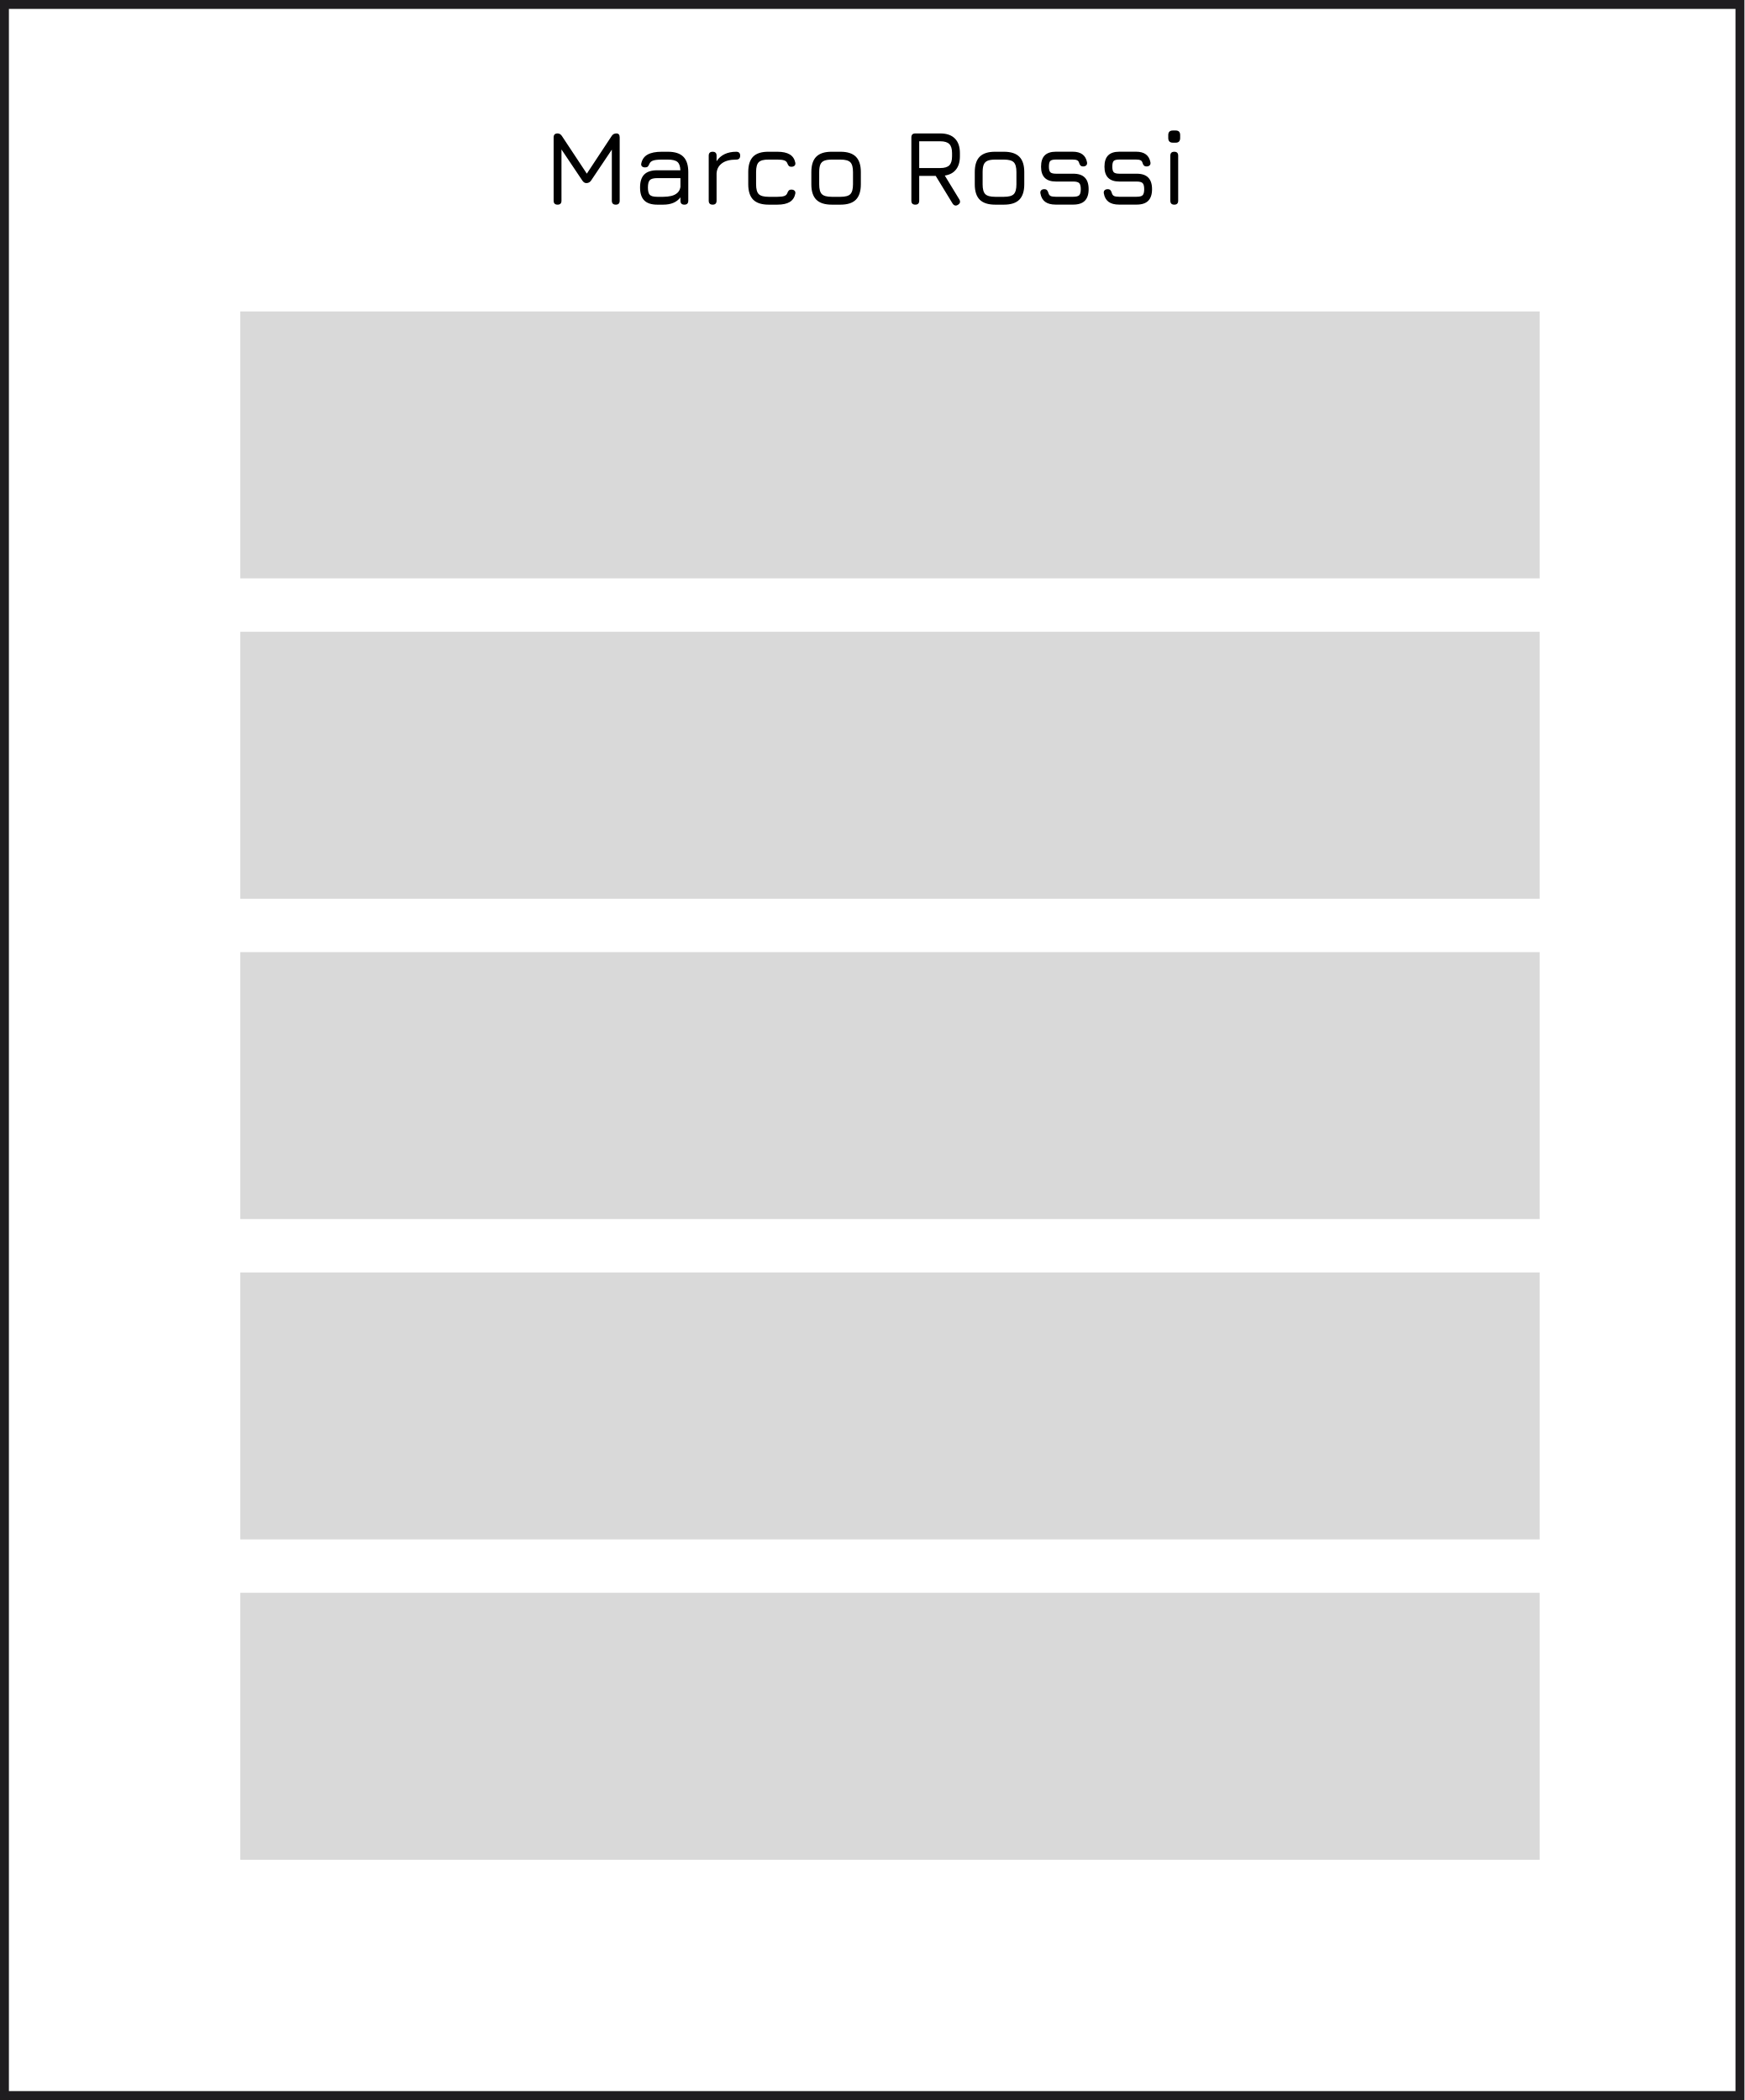
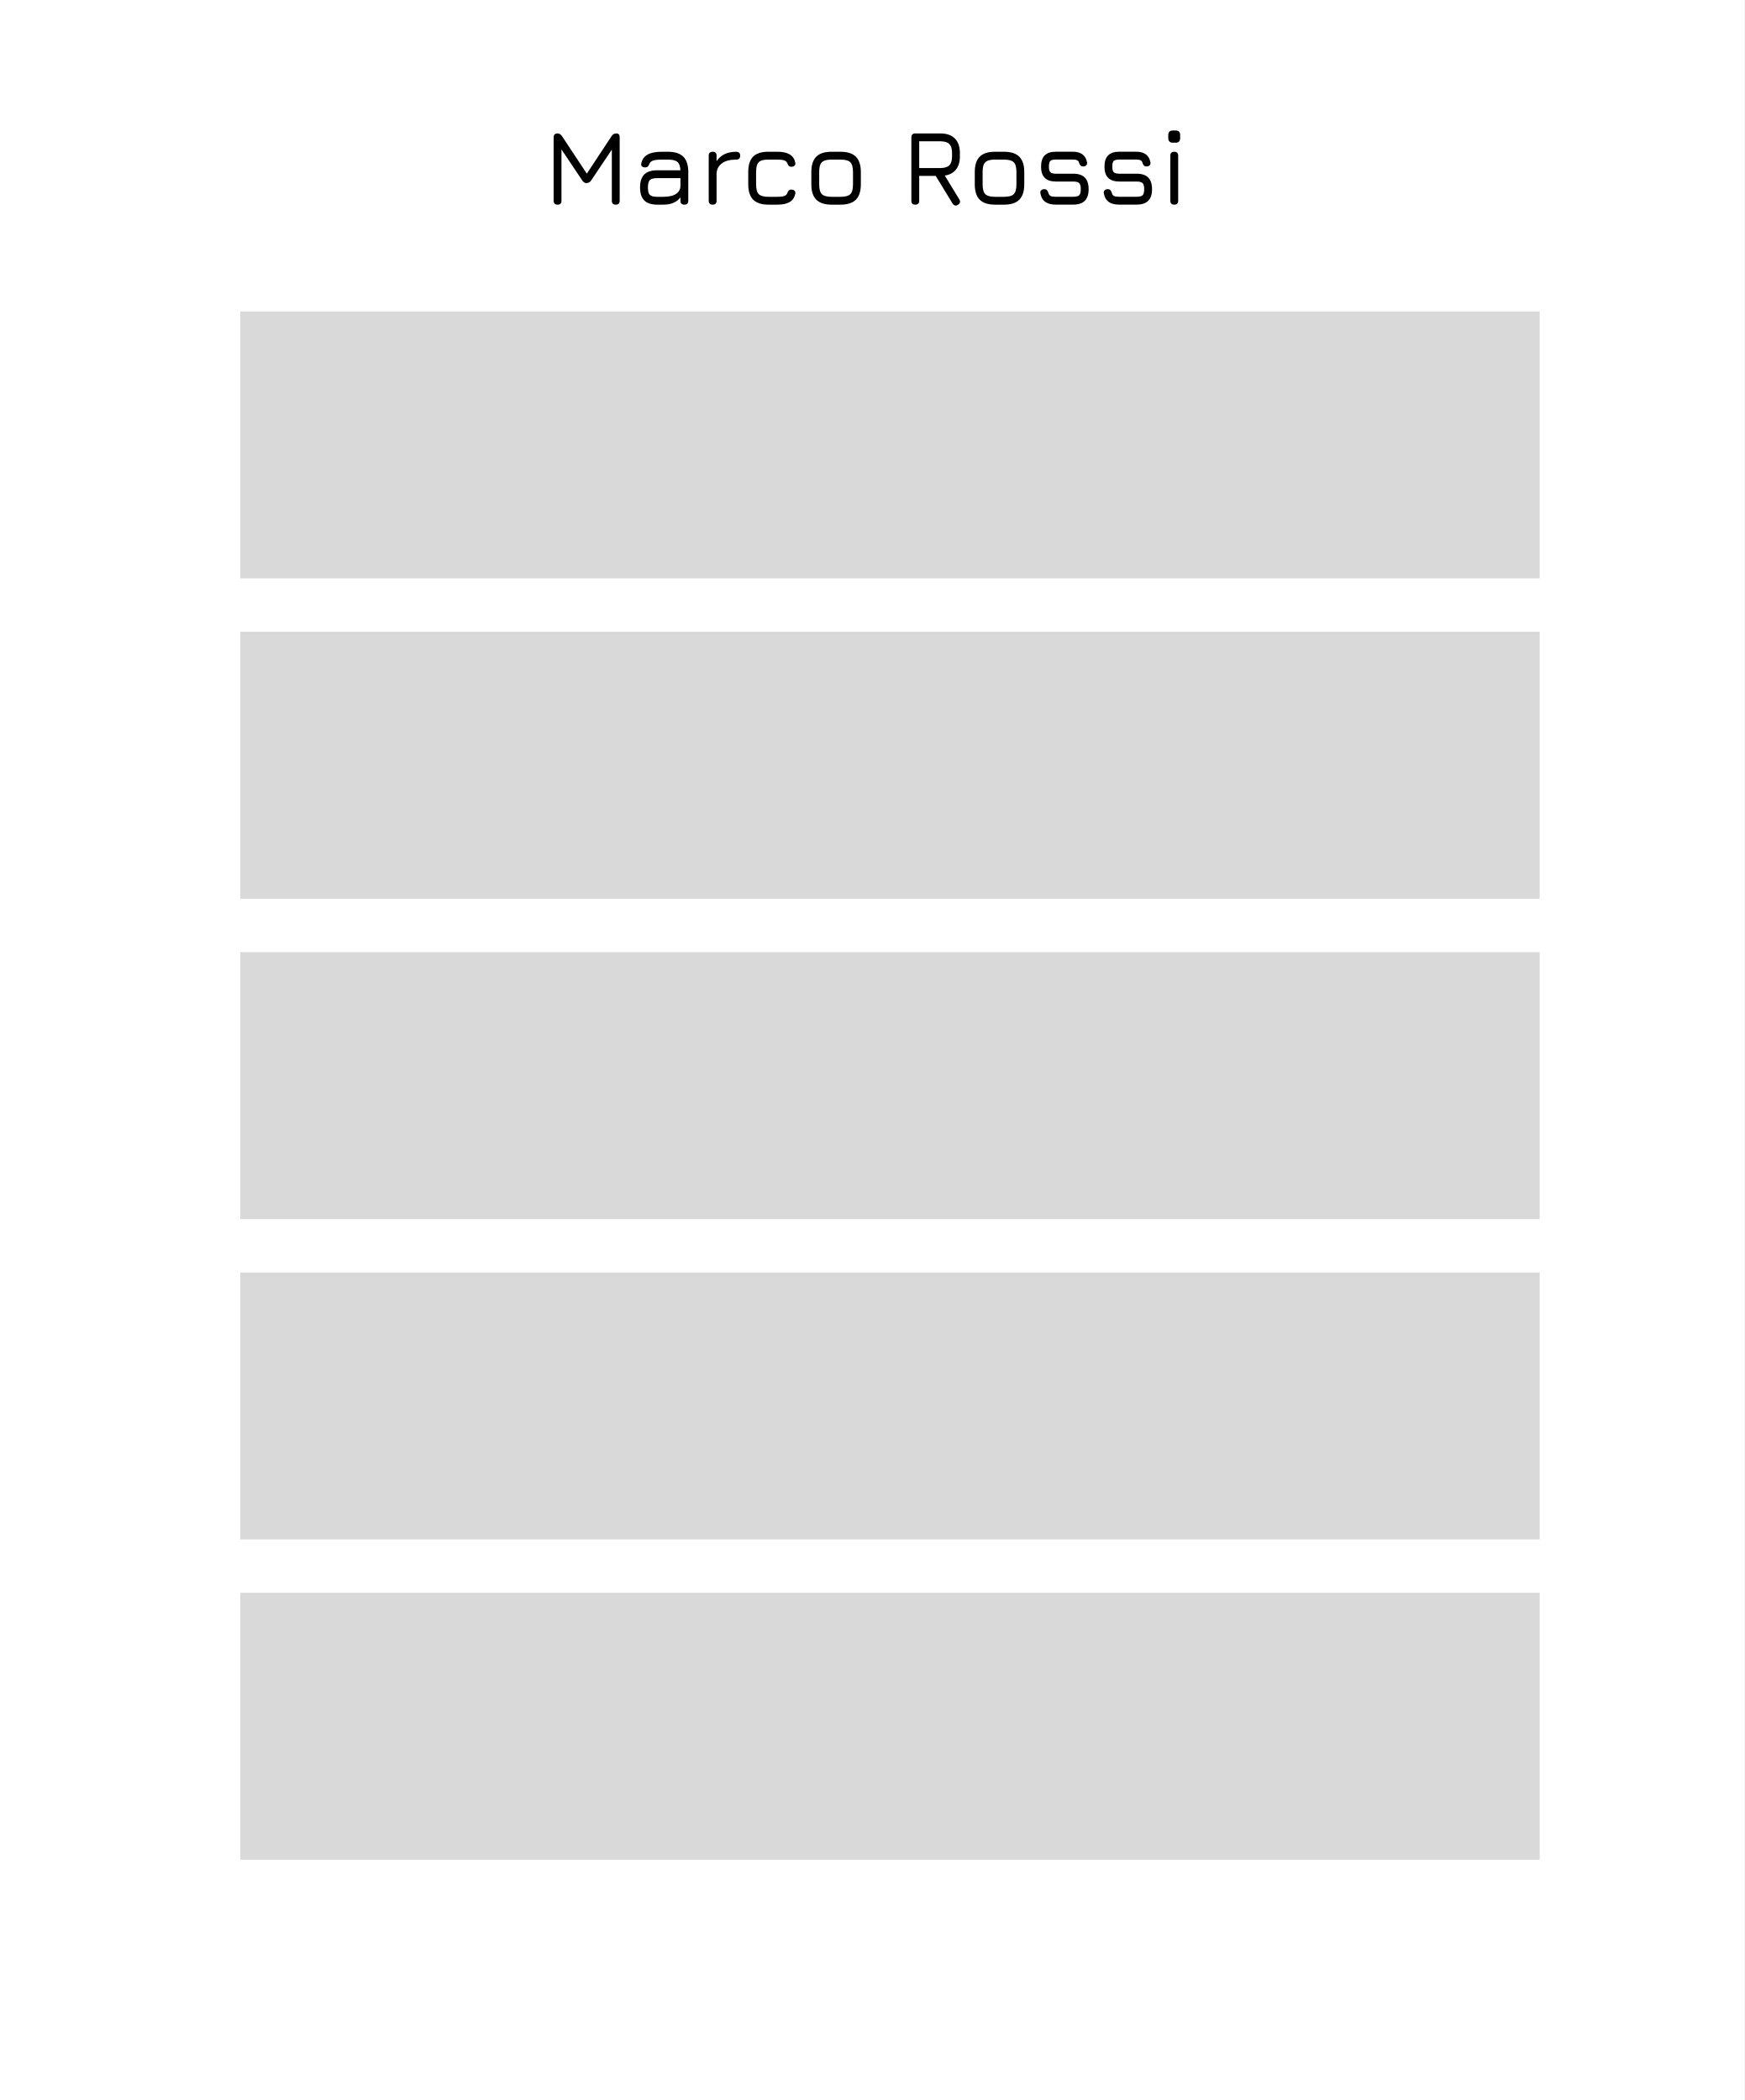
<svg xmlns="http://www.w3.org/2000/svg" width="196" height="236" viewBox="0 0 196 236" fill="none">
-   <rect x="0.5" y="0.5" width="195" height="235" fill="white" stroke="#1F1D20" />
+   <rect width="196" height="236" fill="white" />
  <path d="M62.65 23C62.354 23 62.206 22.852 62.206 22.556V15.44C62.206 15.144 62.354 14.996 62.65 14.996C62.846 14.996 63.008 15.092 63.136 15.284L66.022 19.646L65.83 19.676L68.728 15.284C68.848 15.092 69.026 14.996 69.262 14.996C69.506 14.996 69.628 15.144 69.628 15.44V22.556C69.628 22.852 69.482 23 69.19 23C68.894 23 68.746 22.852 68.746 22.556V16.322L69.016 16.412L66.412 20.294C66.284 20.482 66.106 20.576 65.878 20.576C65.71 20.576 65.562 20.482 65.434 20.294L62.83 16.412L63.088 16.49V22.556C63.088 22.852 62.942 23 62.65 23ZM73.85 23C73.194 23 72.708 22.842 72.392 22.526C72.076 22.21 71.918 21.724 71.918 21.068C71.918 20.412 72.074 19.926 72.386 19.61C72.702 19.294 73.19 19.136 73.85 19.136H76.448C76.432 18.68 76.32 18.366 76.112 18.194C75.904 18.022 75.55 17.936 75.05 17.936H74.354C73.918 17.936 73.594 17.972 73.382 18.044C73.174 18.116 73.034 18.242 72.962 18.422C72.906 18.566 72.844 18.668 72.776 18.728C72.712 18.784 72.612 18.812 72.476 18.812C72.328 18.812 72.212 18.772 72.128 18.692C72.048 18.608 72.024 18.498 72.056 18.362C72.152 17.91 72.388 17.58 72.764 17.372C73.14 17.16 73.67 17.054 74.354 17.054H75.05C75.83 17.054 76.406 17.24 76.778 17.612C77.15 17.984 77.336 18.56 77.336 19.34V22.556C77.336 22.852 77.19 23 76.898 23C76.602 23 76.454 22.852 76.454 22.556V22.178C76.042 22.726 75.398 23 74.522 23H73.85ZM73.85 22.118H74.522C74.846 22.118 75.144 22.086 75.416 22.022C75.688 21.958 75.916 21.846 76.1 21.686C76.284 21.526 76.402 21.302 76.454 21.014V20.018H73.85C73.438 20.018 73.16 20.092 73.016 20.24C72.872 20.384 72.8 20.66 72.8 21.068C72.8 21.48 72.872 21.758 73.016 21.902C73.16 22.046 73.438 22.118 73.85 22.118ZM80.076 23C79.78 23 79.632 22.852 79.632 22.556V17.492C79.632 17.2 79.78 17.054 80.076 17.054C80.368 17.054 80.514 17.2 80.514 17.492V18.116C80.742 17.768 81.042 17.504 81.414 17.324C81.79 17.144 82.226 17.054 82.722 17.054C83.018 17.054 83.166 17.2 83.166 17.492C83.166 17.788 83.018 17.936 82.722 17.936C82.022 17.936 81.486 18.076 81.114 18.356C80.742 18.632 80.542 19.01 80.514 19.49V22.556C80.514 22.852 80.368 23 80.076 23ZM86.365 23C85.585 23 85.007 22.814 84.631 22.442C84.259 22.066 84.073 21.488 84.073 20.708V19.328C84.073 18.548 84.257 17.972 84.625 17.6C84.997 17.228 85.577 17.046 86.365 17.054H87.349C87.941 17.054 88.403 17.154 88.735 17.354C89.067 17.554 89.275 17.862 89.359 18.278C89.387 18.426 89.359 18.54 89.275 18.62C89.195 18.7 89.079 18.74 88.927 18.74C88.791 18.74 88.691 18.706 88.627 18.638C88.563 18.566 88.507 18.466 88.459 18.338C88.403 18.19 88.289 18.086 88.117 18.026C87.949 17.966 87.693 17.936 87.349 17.936H86.365C85.829 17.928 85.459 18.024 85.255 18.224C85.055 18.42 84.955 18.788 84.955 19.328V20.708C84.955 21.248 85.055 21.618 85.255 21.818C85.459 22.018 85.829 22.118 86.365 22.118H87.349C87.693 22.118 87.949 22.088 88.117 22.028C88.289 21.968 88.403 21.862 88.459 21.71C88.507 21.578 88.563 21.478 88.627 21.41C88.691 21.342 88.793 21.308 88.933 21.308C89.081 21.308 89.195 21.35 89.275 21.434C89.359 21.514 89.387 21.626 89.359 21.77C89.275 22.186 89.067 22.496 88.735 22.7C88.403 22.9 87.941 23 87.349 23H86.365ZM93.455 23C92.675 23 92.097 22.814 91.721 22.442C91.349 22.07 91.163 21.496 91.163 20.72V19.34C91.163 18.552 91.349 17.974 91.721 17.606C92.097 17.234 92.675 17.05 93.455 17.054H94.439C95.219 17.054 95.795 17.24 96.167 17.612C96.539 17.984 96.725 18.56 96.725 19.34V20.708C96.725 21.488 96.539 22.066 96.167 22.442C95.795 22.814 95.219 23 94.439 23H93.455ZM92.045 20.72C92.045 21.252 92.145 21.618 92.345 21.818C92.545 22.018 92.915 22.118 93.455 22.118H94.439C94.979 22.118 95.347 22.018 95.543 21.818C95.743 21.618 95.843 21.248 95.843 20.708V19.34C95.843 18.8 95.743 18.432 95.543 18.236C95.347 18.036 94.979 17.936 94.439 17.936H93.455C93.095 17.936 92.813 17.978 92.609 18.062C92.405 18.146 92.259 18.29 92.171 18.494C92.087 18.698 92.045 18.98 92.045 19.34V20.72ZM107.633 23.018C107.517 23.094 107.407 23.118 107.303 23.09C107.199 23.062 107.109 22.99 107.033 22.874L105.137 19.766H103.283V22.556C103.283 22.852 103.137 23 102.845 23C102.549 23 102.401 22.852 102.401 22.556V15.44C102.401 15.144 102.549 14.996 102.845 14.996H105.653C106.369 14.996 106.915 15.186 107.291 15.566C107.667 15.942 107.855 16.488 107.855 17.204V17.564C107.855 18.188 107.709 18.684 107.417 19.052C107.129 19.42 106.709 19.646 106.157 19.73L107.795 22.418C107.935 22.666 107.881 22.866 107.633 23.018ZM103.283 18.884H105.653C106.125 18.884 106.463 18.782 106.667 18.578C106.871 18.374 106.973 18.036 106.973 17.564V17.204C106.973 16.732 106.871 16.394 106.667 16.19C106.463 15.982 106.125 15.878 105.653 15.878H103.283V18.884ZM111.818 23C111.038 23 110.46 22.814 110.084 22.442C109.712 22.07 109.526 21.496 109.526 20.72V19.34C109.526 18.552 109.712 17.974 110.084 17.606C110.46 17.234 111.038 17.05 111.818 17.054H112.802C113.582 17.054 114.158 17.24 114.53 17.612C114.902 17.984 115.088 18.56 115.088 19.34V20.708C115.088 21.488 114.902 22.066 114.53 22.442C114.158 22.814 113.582 23 112.802 23H111.818ZM110.408 20.72C110.408 21.252 110.508 21.618 110.708 21.818C110.908 22.018 111.278 22.118 111.818 22.118H112.802C113.342 22.118 113.71 22.018 113.906 21.818C114.106 21.618 114.206 21.248 114.206 20.708V19.34C114.206 18.8 114.106 18.432 113.906 18.236C113.71 18.036 113.342 17.936 112.802 17.936H111.818C111.458 17.936 111.176 17.978 110.972 18.062C110.768 18.146 110.622 18.29 110.534 18.494C110.45 18.698 110.408 18.98 110.408 19.34V20.72ZM118.617 22.994C118.113 22.994 117.719 22.89 117.435 22.682C117.151 22.47 116.973 22.152 116.901 21.728C116.877 21.584 116.905 21.47 116.985 21.386C117.069 21.302 117.185 21.26 117.333 21.26C117.473 21.26 117.575 21.296 117.639 21.368C117.707 21.44 117.761 21.548 117.801 21.692C117.845 21.856 117.929 21.968 118.053 22.028C118.177 22.084 118.365 22.112 118.617 22.112H120.585C120.917 22.112 121.141 22.056 121.257 21.944C121.377 21.828 121.437 21.6 121.437 21.26C121.437 20.92 121.377 20.692 121.257 20.576C121.141 20.46 120.917 20.402 120.585 20.402H118.647C118.091 20.402 117.673 20.264 117.393 19.988C117.113 19.708 116.973 19.29 116.973 18.734C116.973 18.166 117.109 17.744 117.381 17.468C117.657 17.188 118.079 17.048 118.647 17.048H120.525C121.453 17.048 121.991 17.446 122.139 18.242C122.163 18.39 122.133 18.504 122.049 18.584C121.969 18.664 121.855 18.704 121.707 18.704C121.571 18.704 121.469 18.668 121.401 18.596C121.333 18.524 121.281 18.422 121.245 18.29C121.205 18.15 121.129 18.056 121.017 18.008C120.909 17.956 120.745 17.93 120.525 17.93H118.647C118.327 17.93 118.115 17.982 118.011 18.086C117.907 18.19 117.855 18.406 117.855 18.734C117.855 19.038 117.909 19.246 118.017 19.358C118.129 19.466 118.339 19.52 118.647 19.52H120.585C121.169 19.52 121.603 19.664 121.887 19.952C122.175 20.24 122.319 20.676 122.319 21.26C122.319 21.844 122.175 22.28 121.887 22.568C121.603 22.852 121.169 22.994 120.585 22.994H118.617ZM125.742 22.994C125.238 22.994 124.844 22.89 124.56 22.682C124.276 22.47 124.098 22.152 124.026 21.728C124.002 21.584 124.03 21.47 124.11 21.386C124.194 21.302 124.31 21.26 124.458 21.26C124.598 21.26 124.7 21.296 124.764 21.368C124.832 21.44 124.886 21.548 124.926 21.692C124.97 21.856 125.054 21.968 125.178 22.028C125.302 22.084 125.49 22.112 125.742 22.112H127.71C128.042 22.112 128.266 22.056 128.382 21.944C128.502 21.828 128.562 21.6 128.562 21.26C128.562 20.92 128.502 20.692 128.382 20.576C128.266 20.46 128.042 20.402 127.71 20.402H125.772C125.216 20.402 124.798 20.264 124.518 19.988C124.238 19.708 124.098 19.29 124.098 18.734C124.098 18.166 124.234 17.744 124.506 17.468C124.782 17.188 125.204 17.048 125.772 17.048H127.65C128.578 17.048 129.116 17.446 129.264 18.242C129.288 18.39 129.258 18.504 129.174 18.584C129.094 18.664 128.98 18.704 128.832 18.704C128.696 18.704 128.594 18.668 128.526 18.596C128.458 18.524 128.406 18.422 128.37 18.29C128.33 18.15 128.254 18.056 128.142 18.008C128.034 17.956 127.87 17.93 127.65 17.93H125.772C125.452 17.93 125.24 17.982 125.136 18.086C125.032 18.19 124.98 18.406 124.98 18.734C124.98 19.038 125.034 19.246 125.142 19.358C125.254 19.466 125.464 19.52 125.772 19.52H127.71C128.294 19.52 128.728 19.664 129.012 19.952C129.3 20.24 129.444 20.676 129.444 21.26C129.444 21.844 129.3 22.28 129.012 22.568C128.728 22.852 128.294 22.994 127.71 22.994H125.742ZM131.781 16.034C131.437 16.034 131.265 15.858 131.265 15.506V15.182C131.265 14.838 131.437 14.666 131.781 14.666H132.105C132.437 14.666 132.603 14.838 132.603 15.182V15.506C132.603 15.858 132.437 16.034 132.105 16.034H131.781ZM131.943 23C131.647 23 131.499 22.852 131.499 22.556V17.492C131.499 17.2 131.647 17.054 131.943 17.054C132.235 17.054 132.381 17.2 132.381 17.492V22.556C132.381 22.852 132.235 23 131.943 23Z" fill="black" />
  <rect x="27" y="35" width="146" height="30" fill="#D9D9D9" />
  <rect x="27" y="71" width="146" height="30" fill="#D9D9D9" />
  <rect x="27" y="107" width="146" height="30" fill="#D9D9D9" />
  <rect x="27" y="143" width="146" height="30" fill="#D9D9D9" />
  <rect x="27" y="179" width="146" height="30" fill="#D9D9D9" />
</svg>
